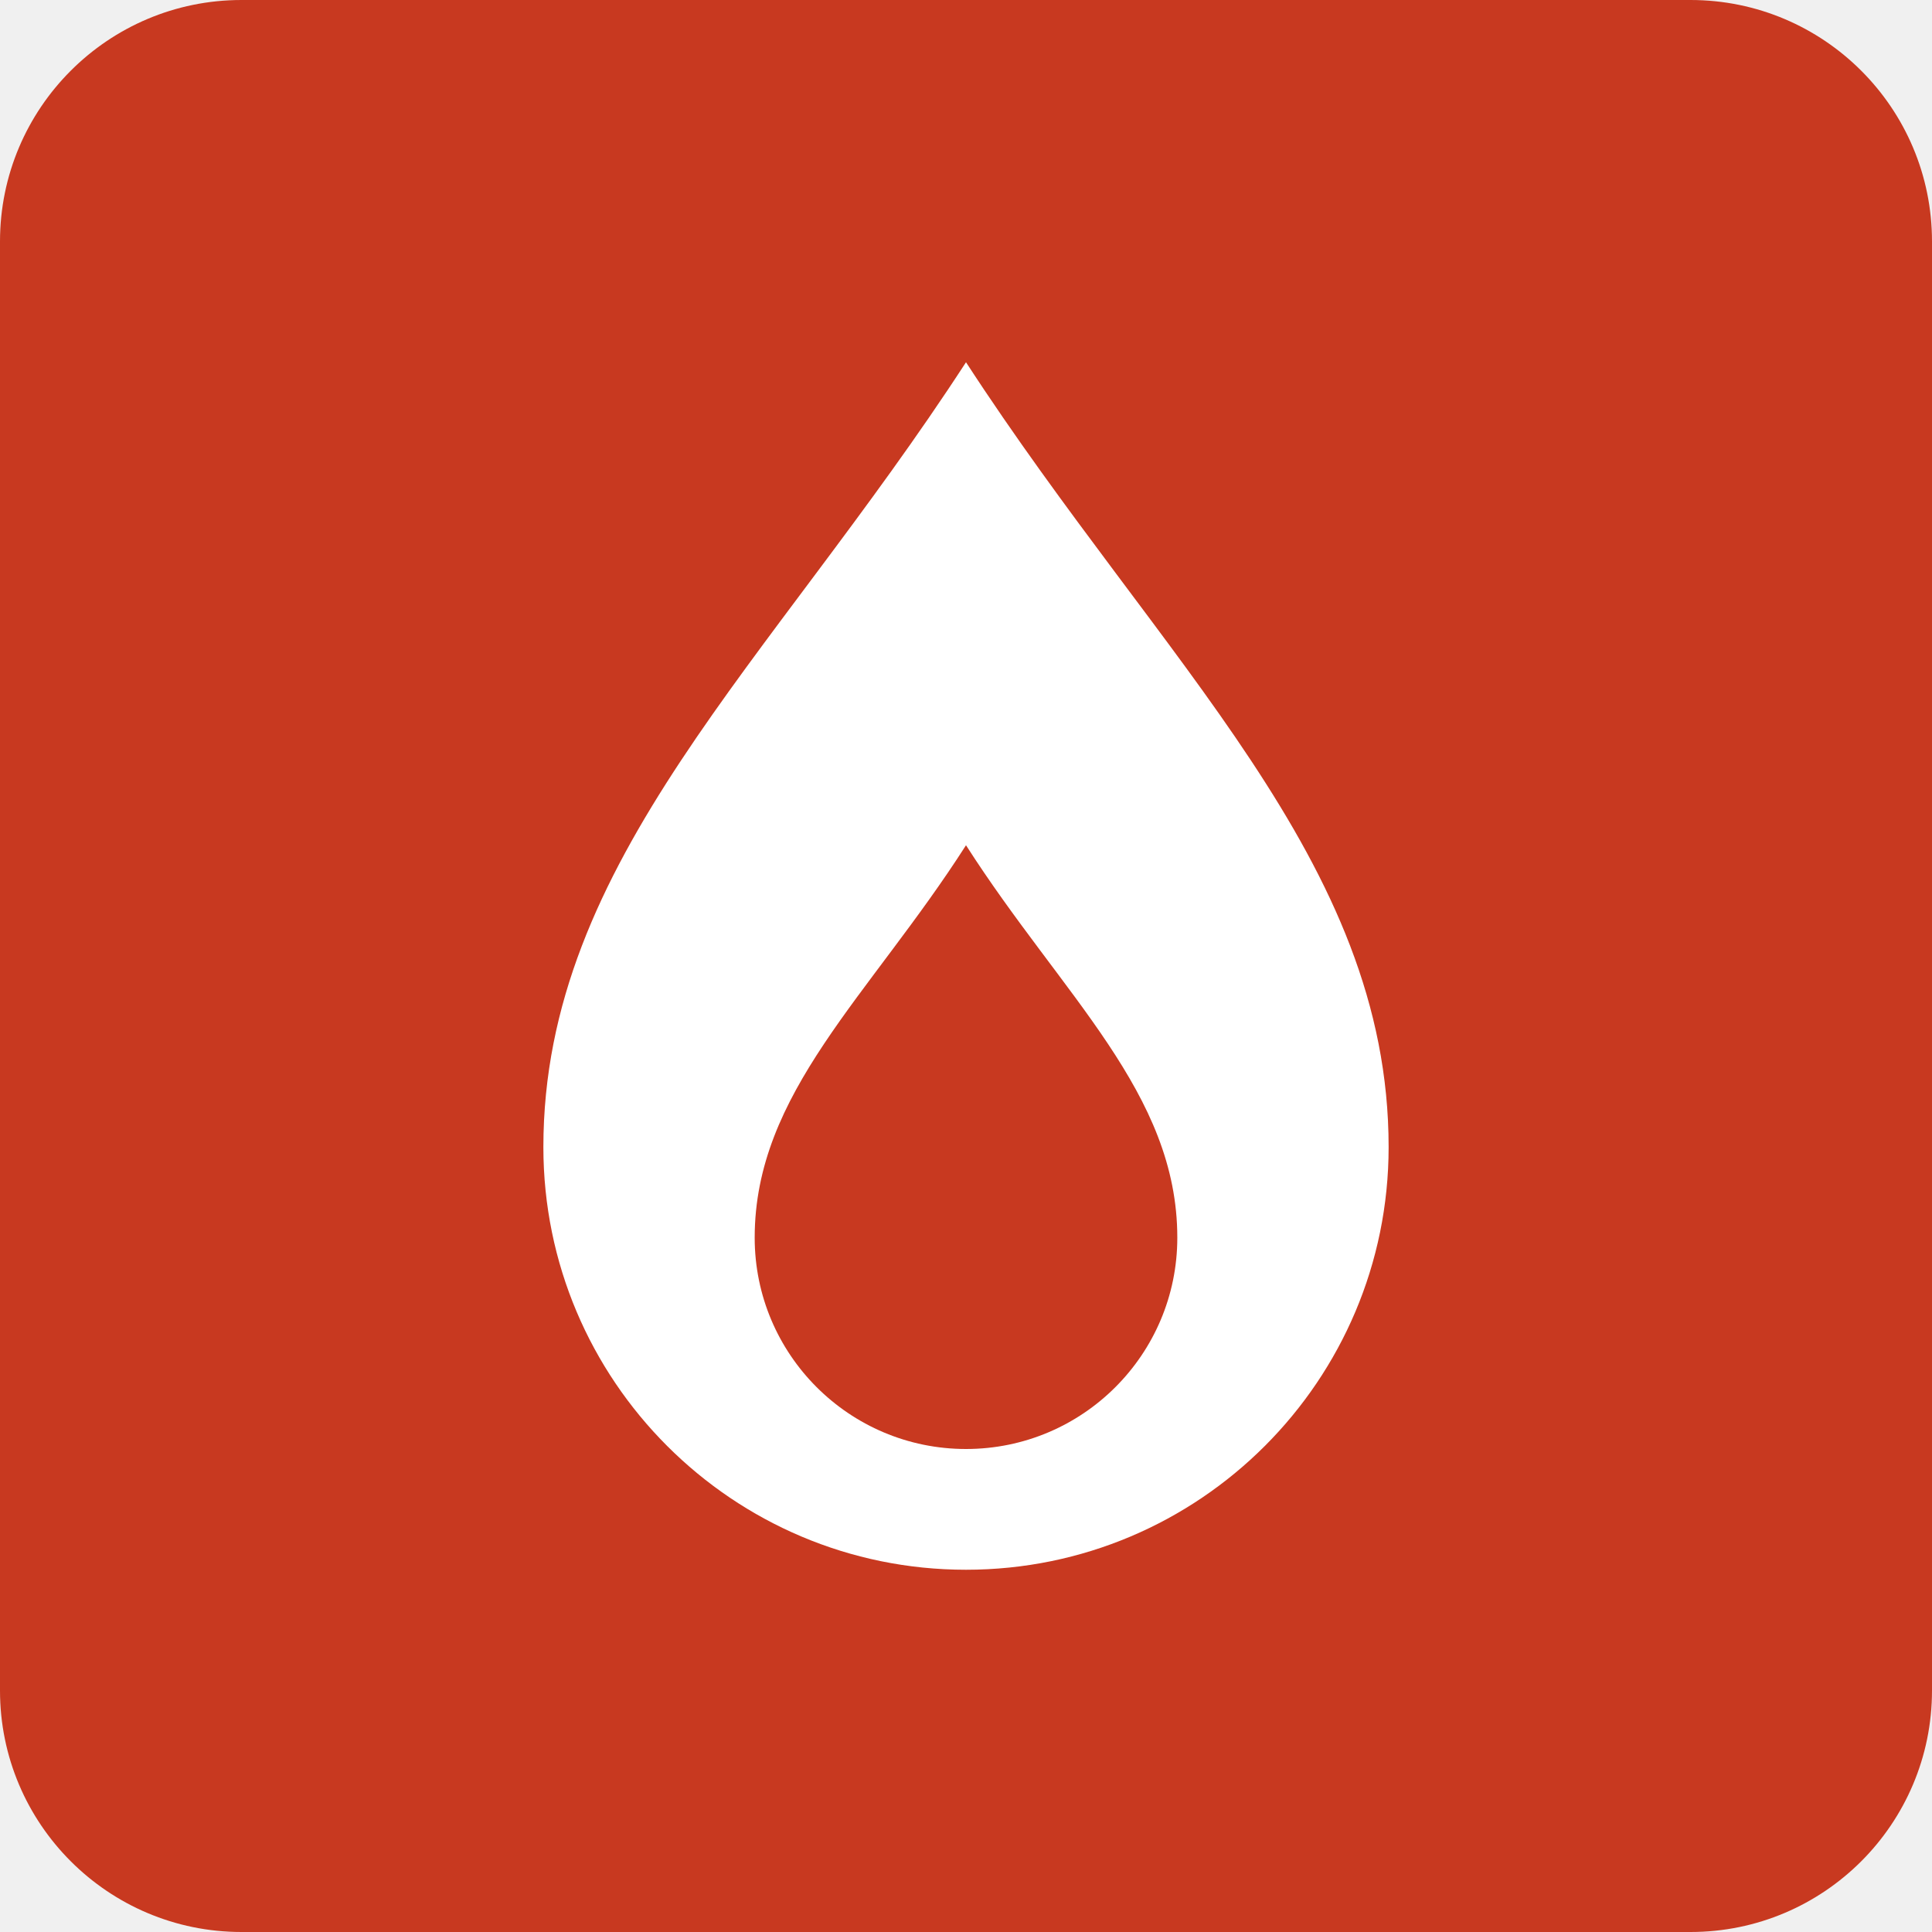
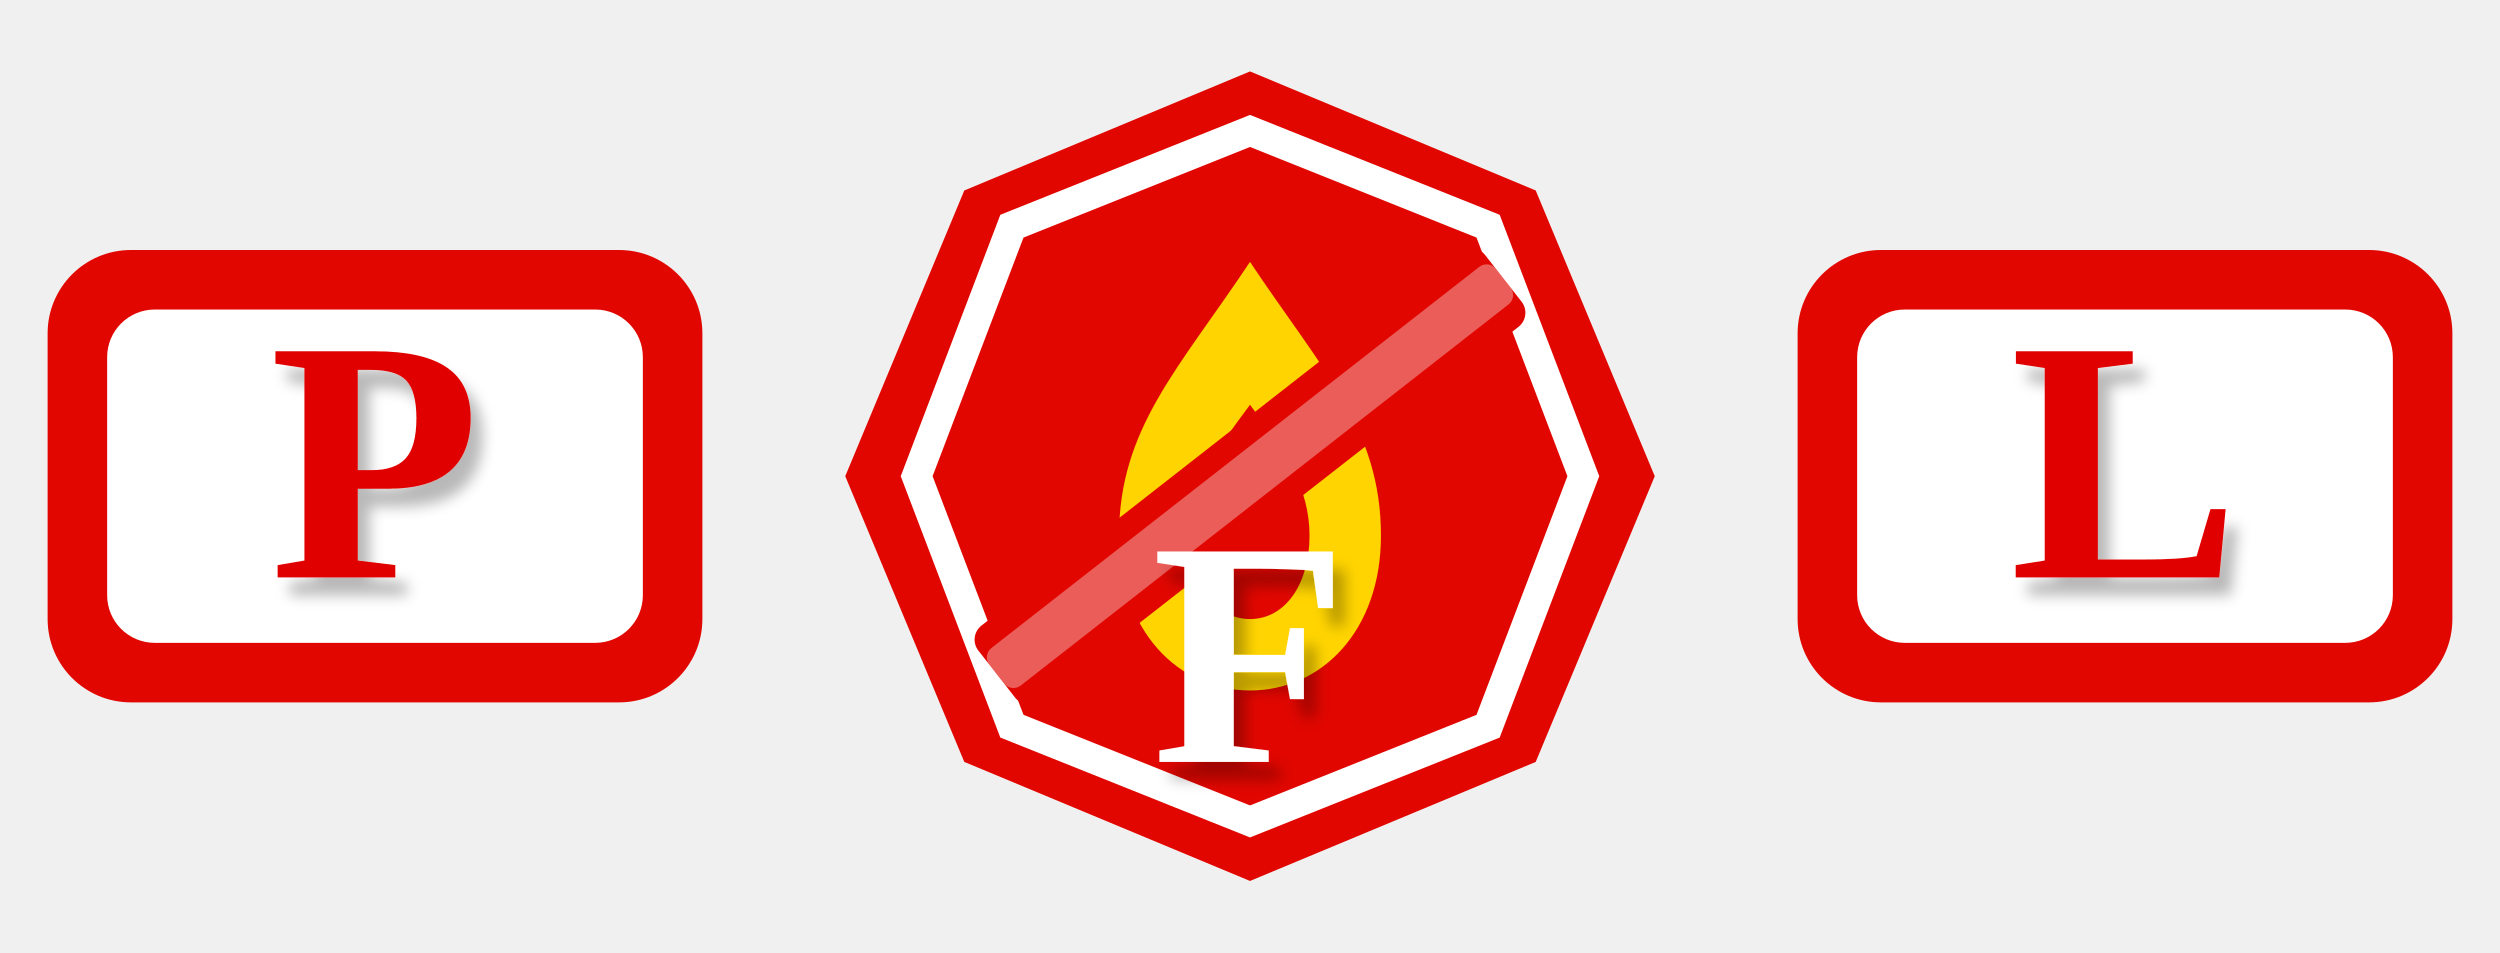
- <svg xmlns="http://www.w3.org/2000/svg" viewBox="0 0 64 64" role="img" aria-label="Logo placeholder">
-   <rect width="64" height="64" rx="8" fill="#c83920" />
-   <path d="M32 12c-6.5 10-14 16.5-14 26a14 14 0 0 0 28 0c0-9.5-7.5-16-14-26z" fill="#fff" />
-   <path d="M32 28c-3.2 5-7 8.2-7 13a7 7 0 0 0 14 0c0-4.8-3.8-8-7-13z" fill="#c83920" />
+ <svg xmlns="http://www.w3.org/2000/svg" viewBox="0 0 420 160" role="img" aria-label="Profesional Firestop LLC logo">
+   <defs>
+     <filter id="letterShadow" x="-20%" y="-20%" width="140%" height="140%">
+       <feDropShadow dx="2" dy="3" stdDeviation="1.2" flood-color="#000000" flood-opacity="0.28" />
+     </filter>
+   </defs>
+   <rect x="8" y="42" width="110" height="76" rx="14" fill="#e10600" />
+   <rect x="18" y="52" width="90" height="56" rx="8" fill="#ffffff" />
+   <text x="63" y="97" text-anchor="middle" font-family="Times New Roman, Times, serif" font-size="58" font-weight="700" fill="#e10600" filter="url(#letterShadow)">P</text>
+   <polygon points="210,12 258,32 278,80 258,128 210,148 162,128 142,80 162,32" fill="#e10600" />
+   <polygon points="210,22 250,38 266,80 250,122 210,138 170,122 154,80 170,38" fill="none" stroke="#ffffff" stroke-width="5" />
+   <path d="M210 44        C198 62 188 72 188 90        C188 106 198 116 210 116        C222 116 232 106 232 90        C232 72 222 62 210 44 Z        M210 68        C204 76 200 82 200 90        C200 98 204 104 210 104        C216 104 220 98 220 90        C220 82 216 76 210 68 Z" fill="#ffd400" />
+   <path d="M210 68        C204 76 200 82 200 90        C200 98 204 104 210 104        C216 104 220 98 220 90        C220 82 216 76 210 68 Z" fill="#e10600" />
+   <rect x="156" y="72" width="108" height="16" rx="3" fill="#e10600" transform="rotate(-38 210 80)" />
+   <rect x="156" y="76" width="108" height="8" rx="2" fill="#ffffff" transform="rotate(-38 210 80)" opacity="0.35" />
+   <text x="210" y="128" text-anchor="middle" font-family="Times New Roman, Times, serif" font-size="54" font-weight="700" fill="#ffffff" filter="url(#letterShadow)">F</text>
+   <rect x="302" y="42" width="110" height="76" rx="14" fill="#e10600" />
+   <rect x="312" y="52" width="90" height="56" rx="8" fill="#ffffff" />
+   <text x="357" y="97" text-anchor="middle" font-family="Times New Roman, Times, serif" font-size="58" font-weight="700" fill="#e10600" filter="url(#letterShadow)">L</text>
</svg>
